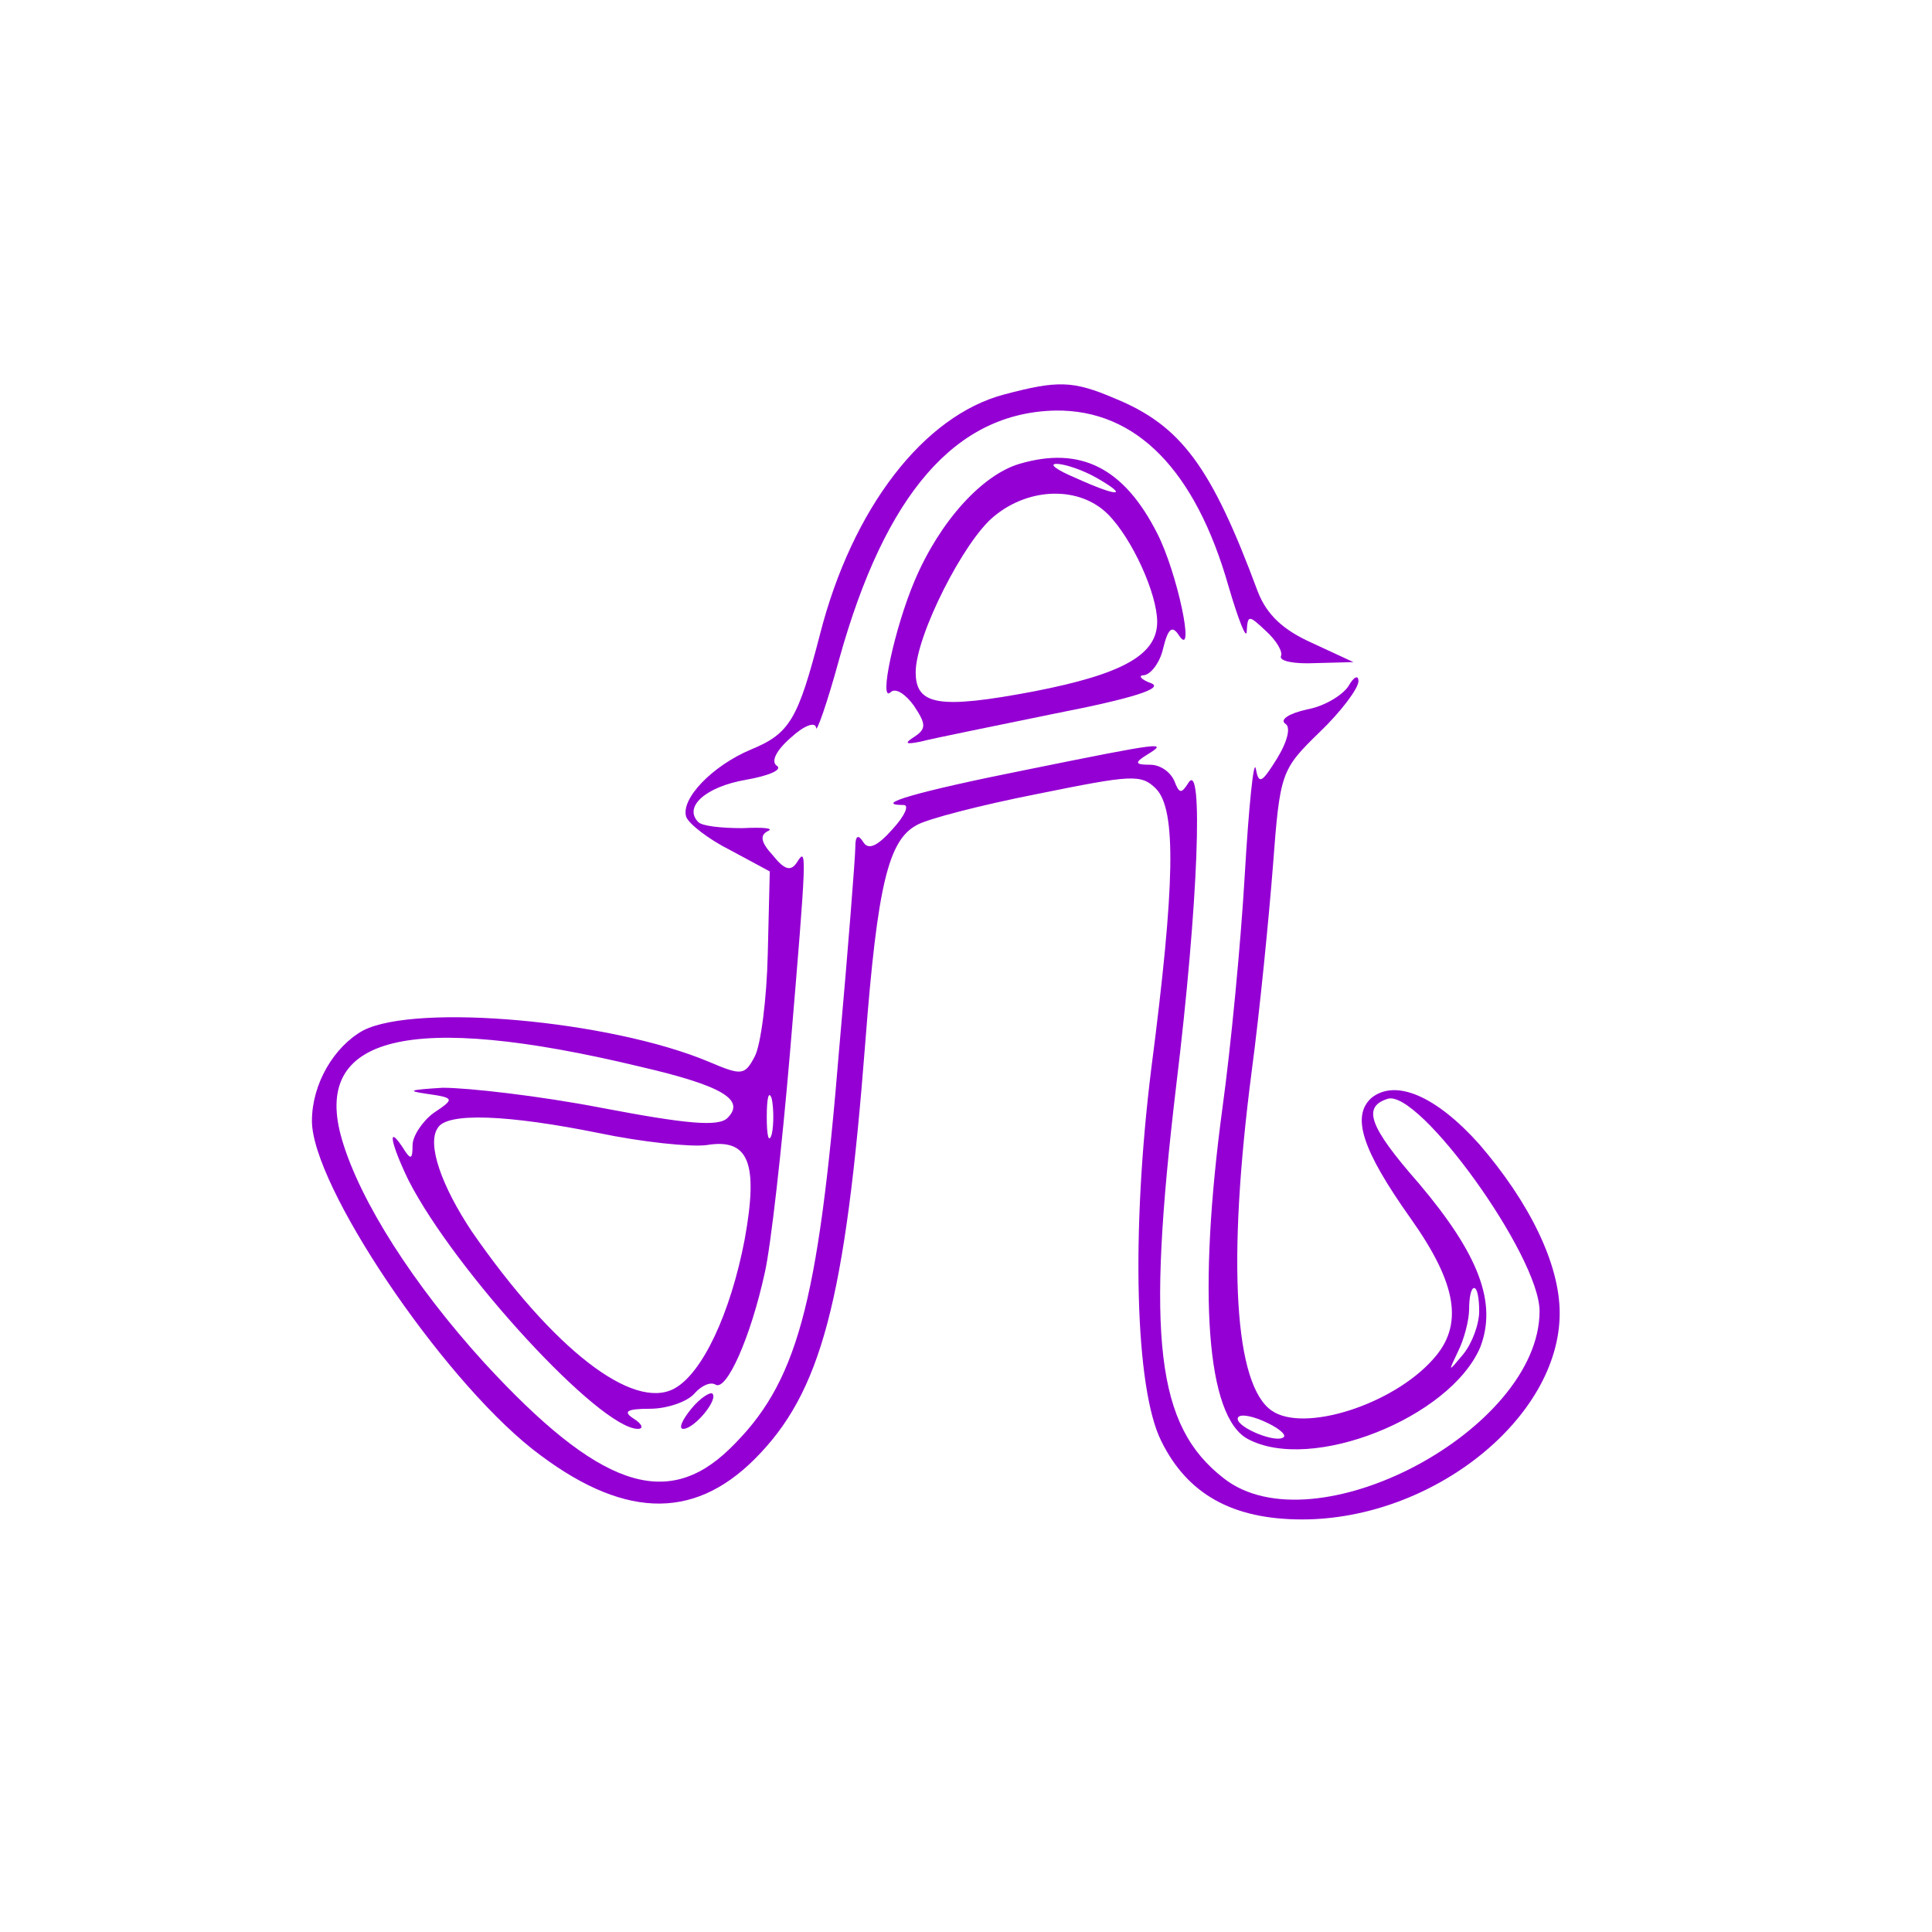
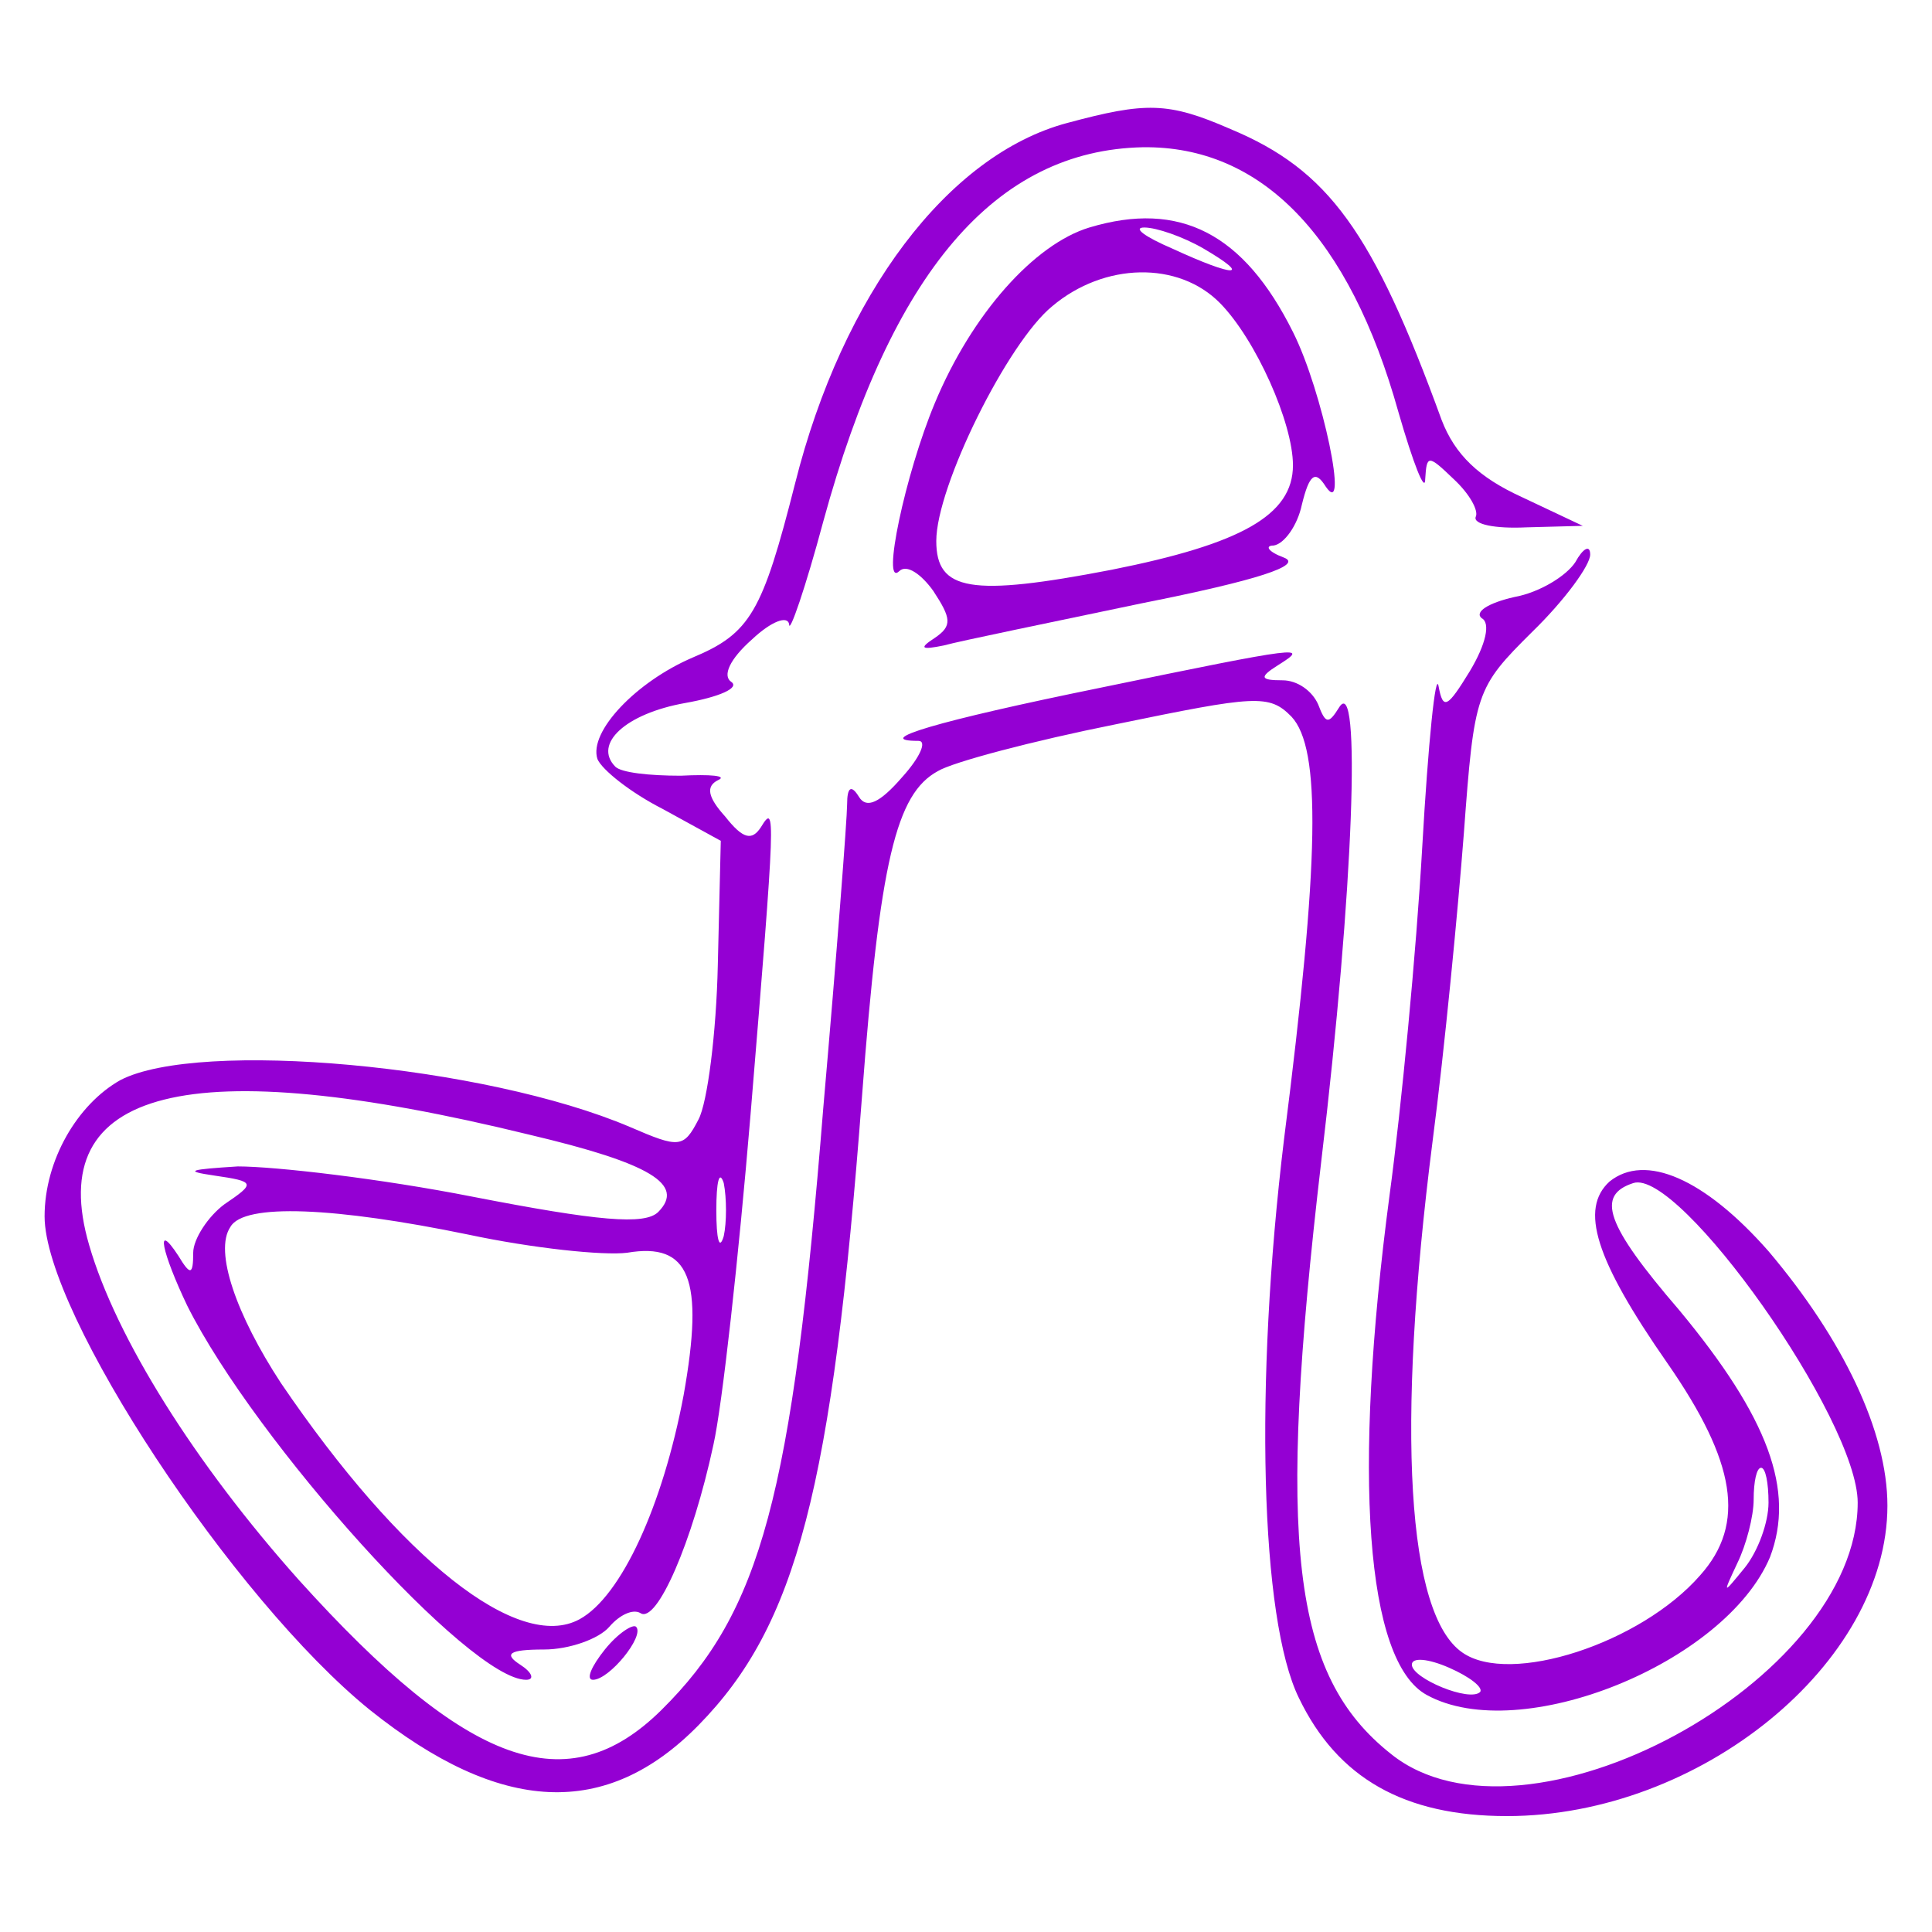
- <svg xmlns="http://www.w3.org/2000/svg" version="1.0" width="192pt" height="192pt" viewBox="0 0 192 192" preserveAspectRatio="xMidYMid meet">
-   <g transform="translate(0,192) scale(0.1,-0.1)" fill="darkviolet" stroke="none">
-     <path d="M998 1528 c-80 -21 -151 -113 -183 -238 -22 -85 -30 -99 -69 -115 -38 -16 -70 -49 -64 -67 3 -7 22 -22 44 -33 l39 -21 -2 -82 c-1 -45 -7 -91 -13 -102 -10 -19 -13 -19 -46 -5 -98 41 -290 58 -343 31 -29 -16 -51 -53 -51 -90 0 -64 127 -253 219 -326 88 -69 159 -72 221 -10 66 66 90 156 110 415 12 156 23 200 51 215 10 6 64 20 120 31 94 19 103 20 118 5 20 -21 19 -94 -5 -279 -20 -162 -16 -317 10 -369 26 -53 71 -78 140 -78 130 0 256 101 256 205 0 49 -30 110 -80 168 -43 48 -83 65 -107 46 -20 -18 -10 -51 39 -120 46 -65 53 -106 22 -140 -40 -45 -128 -73 -160 -51 -37 25 -45 146 -20 338 8 60 17 152 21 203 7 93 8 96 46 133 22 21 39 44 39 51 0 7 -5 4 -10 -5 -6 -9 -24 -20 -41 -23 -18 -4 -27 -10 -22 -14 6 -3 3 -17 -8 -35 -15 -24 -18 -26 -21 -10 -2 11 -7 -37 -11 -106 -4 -69 -14 -172 -22 -230 -25 -185 -16 -308 25 -330 63 -34 201 21 231 91 17 44 -1 92 -61 163 -50 57 -56 76 -31 84 31 10 151 -156 151 -211 0 -118 -224 -237 -314 -166 -67 52 -77 139 -47 391 22 181 27 324 12 300 -7 -11 -9 -11 -14 2 -4 9 -14 16 -24 16 -15 0 -16 2 -3 10 21 13 18 13 -120 -15 -110 -22 -154 -35 -122 -35 6 0 1 -11 -11 -24 -15 -17 -24 -21 -29 -13 -5 8 -8 7 -8 -5 0 -9 -7 -99 -16 -200 -21 -257 -42 -333 -109 -398 -63 -61 -130 -38 -244 86 -70 77 -123 160 -141 221 -31 104 67 128 296 73 82 -19 105 -33 87 -51 -9 -9 -41 -6 -125 10 -62 12 -133 20 -158 20 -32 -2 -37 -3 -16 -6 28 -4 28 -5 7 -19 -11 -8 -21 -23 -21 -32 0 -15 -2 -15 -10 -2 -16 24 -11 2 6 -33 46 -90 190 -247 228 -247 6 0 4 5 -4 10 -11 7 -8 10 16 10 17 0 37 7 44 15 7 8 16 12 21 9 11 -7 35 47 49 111 6 26 17 124 25 218 17 202 17 206 7 190 -6 -9 -12 -8 -24 7 -12 13 -13 20 -5 24 7 3 -5 4 -25 3 -21 0 -40 2 -44 6 -15 15 7 35 47 42 23 4 37 10 31 14 -6 4 -1 15 14 28 13 12 24 16 25 10 0 -7 11 24 23 68 46 165 116 245 215 247 80 1 139 -59 172 -175 10 -34 18 -54 18 -44 1 16 2 16 19 0 11 -10 17 -21 15 -25 -2 -5 13 -8 34 -7 l38 1 -41 19 c-29 13 -45 28 -54 51 -46 124 -76 165 -142 192 -42 18 -57 18 -110 4z m-231 -735 c-3 -10 -5 -2 -5 17 0 19 2 27 5 18 2 -10 2 -26 0 -35z m-172 1 c43 -9 91 -14 107 -12 42 7 52 -17 38 -94 -14 -73 -42 -133 -70 -148 -41 -22 -120 39 -201 156 -30 45 -45 87 -34 103 9 16 71 13 160 -5z m875 -177 c0 -13 -7 -32 -16 -43 -15 -18 -15 -18 -5 3 6 12 11 31 11 42 0 12 2 21 5 21 3 0 5 -10 5 -23z m-194 -125 c-7 -7 -46 9 -46 18 0 5 11 4 25 -2 14 -6 23 -13 21 -16z" />
-     <path d="M1013 1459 c-37 -11 -79 -57 -104 -116 -20 -47 -36 -122 -24 -111 5 5 15 -2 23 -13 12 -18 13 -23 1 -31 -11 -7 -9 -8 6 -5 11 3 71 15 134 28 77 15 108 25 95 30 -11 4 -13 8 -7 8 7 1 16 13 19 27 5 20 9 23 16 12 16 -23 -2 63 -22 102 -33 65 -76 87 -137 69z m77 -14 c33 -19 21 -19 -21 0 -19 8 -27 14 -19 14 8 0 26 -6 40 -14z m11 -36 c24 -24 49 -79 49 -107 0 -33 -35 -52 -122 -69 -95 -18 -118 -14 -118 19 0 36 48 131 78 155 35 29 85 30 113 2z" />
-     <path d="M687 520 c-9 -11 -13 -20 -8 -20 11 0 35 29 29 35 -2 2 -12 -4 -21 -15z" />
+ <svg xmlns="http://www.w3.org/2000/svg" width="192" height="192" preserveAspectRatio="xMidYMid meet" version="1.0">
+   <g class="layer">
+     <g fill="darkviolet" id="svg_1" transform="matrix(0.147692 0 0 -0.150497 -36.9226 8.6372)">
+       <path d="m968,-23.84c-80,-21 -151,-113 -183,-238c-22,-85 -30,-99 -69,-115c-38,-16 -70,-49 -64,-67c3,-7 22,-22 44,-33l39,-21l-2,-82c-1,-45 -7,-91 -13,-102c-10,-19 -13,-19 -46,-5c-98,41 -290,58 -343,31c-29,-16 -51,-53 -51,-90c0,-64 127,-253 219,-326c88,-69 159,-72 221,-10c66,66 90,156 110,415c12,156 23,200 51,215c10,6 64,20 120,31c94,19 103,20 118,5c20,-21 19,-94 -5,-279c-20,-162 -16,-317 10,-369c26,-53 71,-78 140,-78c130,0 256,101 256,205c0,49 -30,110 -80,168c-43,48 -83,65 -107,46c-20,-18 -10,-51 39,-120c46,-65 53,-106 22,-140c-40,-45 -128,-73 -160,-51c-37,25 -45,146 -20,338c8,60 17,152 21,203c7,93 8,96 46,133c22,21 39,44 39,51c0,7 -5,4 -10,-5c-6,-9 -24,-20 -41,-23c-18,-4 -27,-10 -22,-14c6,-3 3,-17 -8,-35c-15,-24 -18,-26 -21,-10c-2,11 -7,-37 -11,-106c-4,-69 -14,-172 -22,-230c-25,-185 -16,-308 25,-330c63,-34 201,21 231,91c17,44 -1,92 -61,163c-50,57 -56,76 -31,84c31,10 151,-156 151,-211c0,-118 -224,-237 -314,-166c-67,52 -77,139 -47,391c22,181 27,324 12,300c-7,-11 -9,-11 -14,2c-4,9 -14,16 -24,16c-15,0 -16,2 -3,10c21,13 18,13 -120,-15c-110,-22 -154,-35 -122,-35c6,0 1,-11 -11,-24c-15,-17 -24,-21 -29,-13c-5,8 -8,7 -8,-5c0,-9 -7,-99 -16,-200c-21,-257 -42,-333 -109,-398c-63,-61 -130,-38 -244,86c-70,77 -123,160 -141,221c-31,104 67,128 296,73c82,-19 105,-33 87,-51c-9,-9 -41,-6 -125,10c-62,12 -133,20 -158,20c-32,-2 -37,-3 -16,-6c28,-4 28,-5 7,-19c-11,-8 -21,-23 -21,-32c0,-15 -2,-15 -10,-2c-16,24 -11,2 6,-33c46,-90 190,-247 228,-247c6,0 4,5 -4,10c-11,7 -8,10 16,10c17,0 37,7 44,15c7,8 16,12 21,9c11,-7 35,47 49,111c6,26 17,124 25,218c17,202 17,206 7,190c-6,-9 -12,-8 -24,7c-12,13 -13,20 -5,24c7,3 -5,4 -25,3c-21,0 -40,2 -44,6c-15,15 7,35 47,42c23,4 37,10 31,14c-6,4 -1,15 14,28c13,12 24,16 25,10c0,-7 11,24 23,68c46,165 116,245 215,247c80,1 139,-59 172,-175c10,-34 18,-54 18,-44c1,16 2,16 19,0c11,-10 17,-21 15,-25c-2,-5 13,-8 34,-7l38,1l-41,19c-29,13 -45,28 -54,51c-46,124 -76,165 -142,192c-42,18 -57,18 -110,4zm-231,-735c-3,-10 -5,-2 -5,17c0,19 2,27 5,18c2,-10 2,-26 0,-35zm-172,1c43,-9 91,-14 107,-12c42,7 52,-17 38,-94c-14,-73 -42,-133 -70,-148c-41,-22 -120,39 -201,156c-30,45 -45,87 -34,103c9,16 71,13 160,-5zm875,-177c0,-13 -7,-32 -16,-43c-15,-18 -15,-18 -5,3c6,12 11,31 11,42c0,12 2,21 5,21c3,0 5,-10 5,-23zm-194,-125c-7,-7 -46,9 -46,18c0,5 11,4 25,-2c14,-6 23,-13 21,-16z" id="svg_2" />
+       <path d="m983,-92.84c-37,-11 -79,-57 -104,-116c-20,-47 -36,-122 -24,-111c5,5 15,-2 23,-13c12,-18 13,-23 1,-31c-11,-7 -9,-8 6,-5c11,3 71,15 134,28c77,15 108,25 95,30c-11,4 -13,8 -7,8c7,1 16,13 19,27c5,20 9,23 16,12c16,-23 -2,63 -22,102c-33,65 -76,87 -137,69zm77,-14c33,-19 21,-19 -21,0c-19,8 -27,14 -19,14c8,0 26,-6 40,-14zm11,-36c24,-24 49,-79 49,-107c0,-33 -35,-52 -122,-69c-95,-18 -118,-14 -118,19c0,36 48,131 78,155c35,29 85,30 113,2z" id="svg_3" />
+       <path d="m657,-1031.84c-9,-11 -13,-20 -8,-20c11,0 35,29 29,35c-2,2 -12,-4 -21,-15z" id="svg_4" />
+     </g>
  </g>
</svg>
